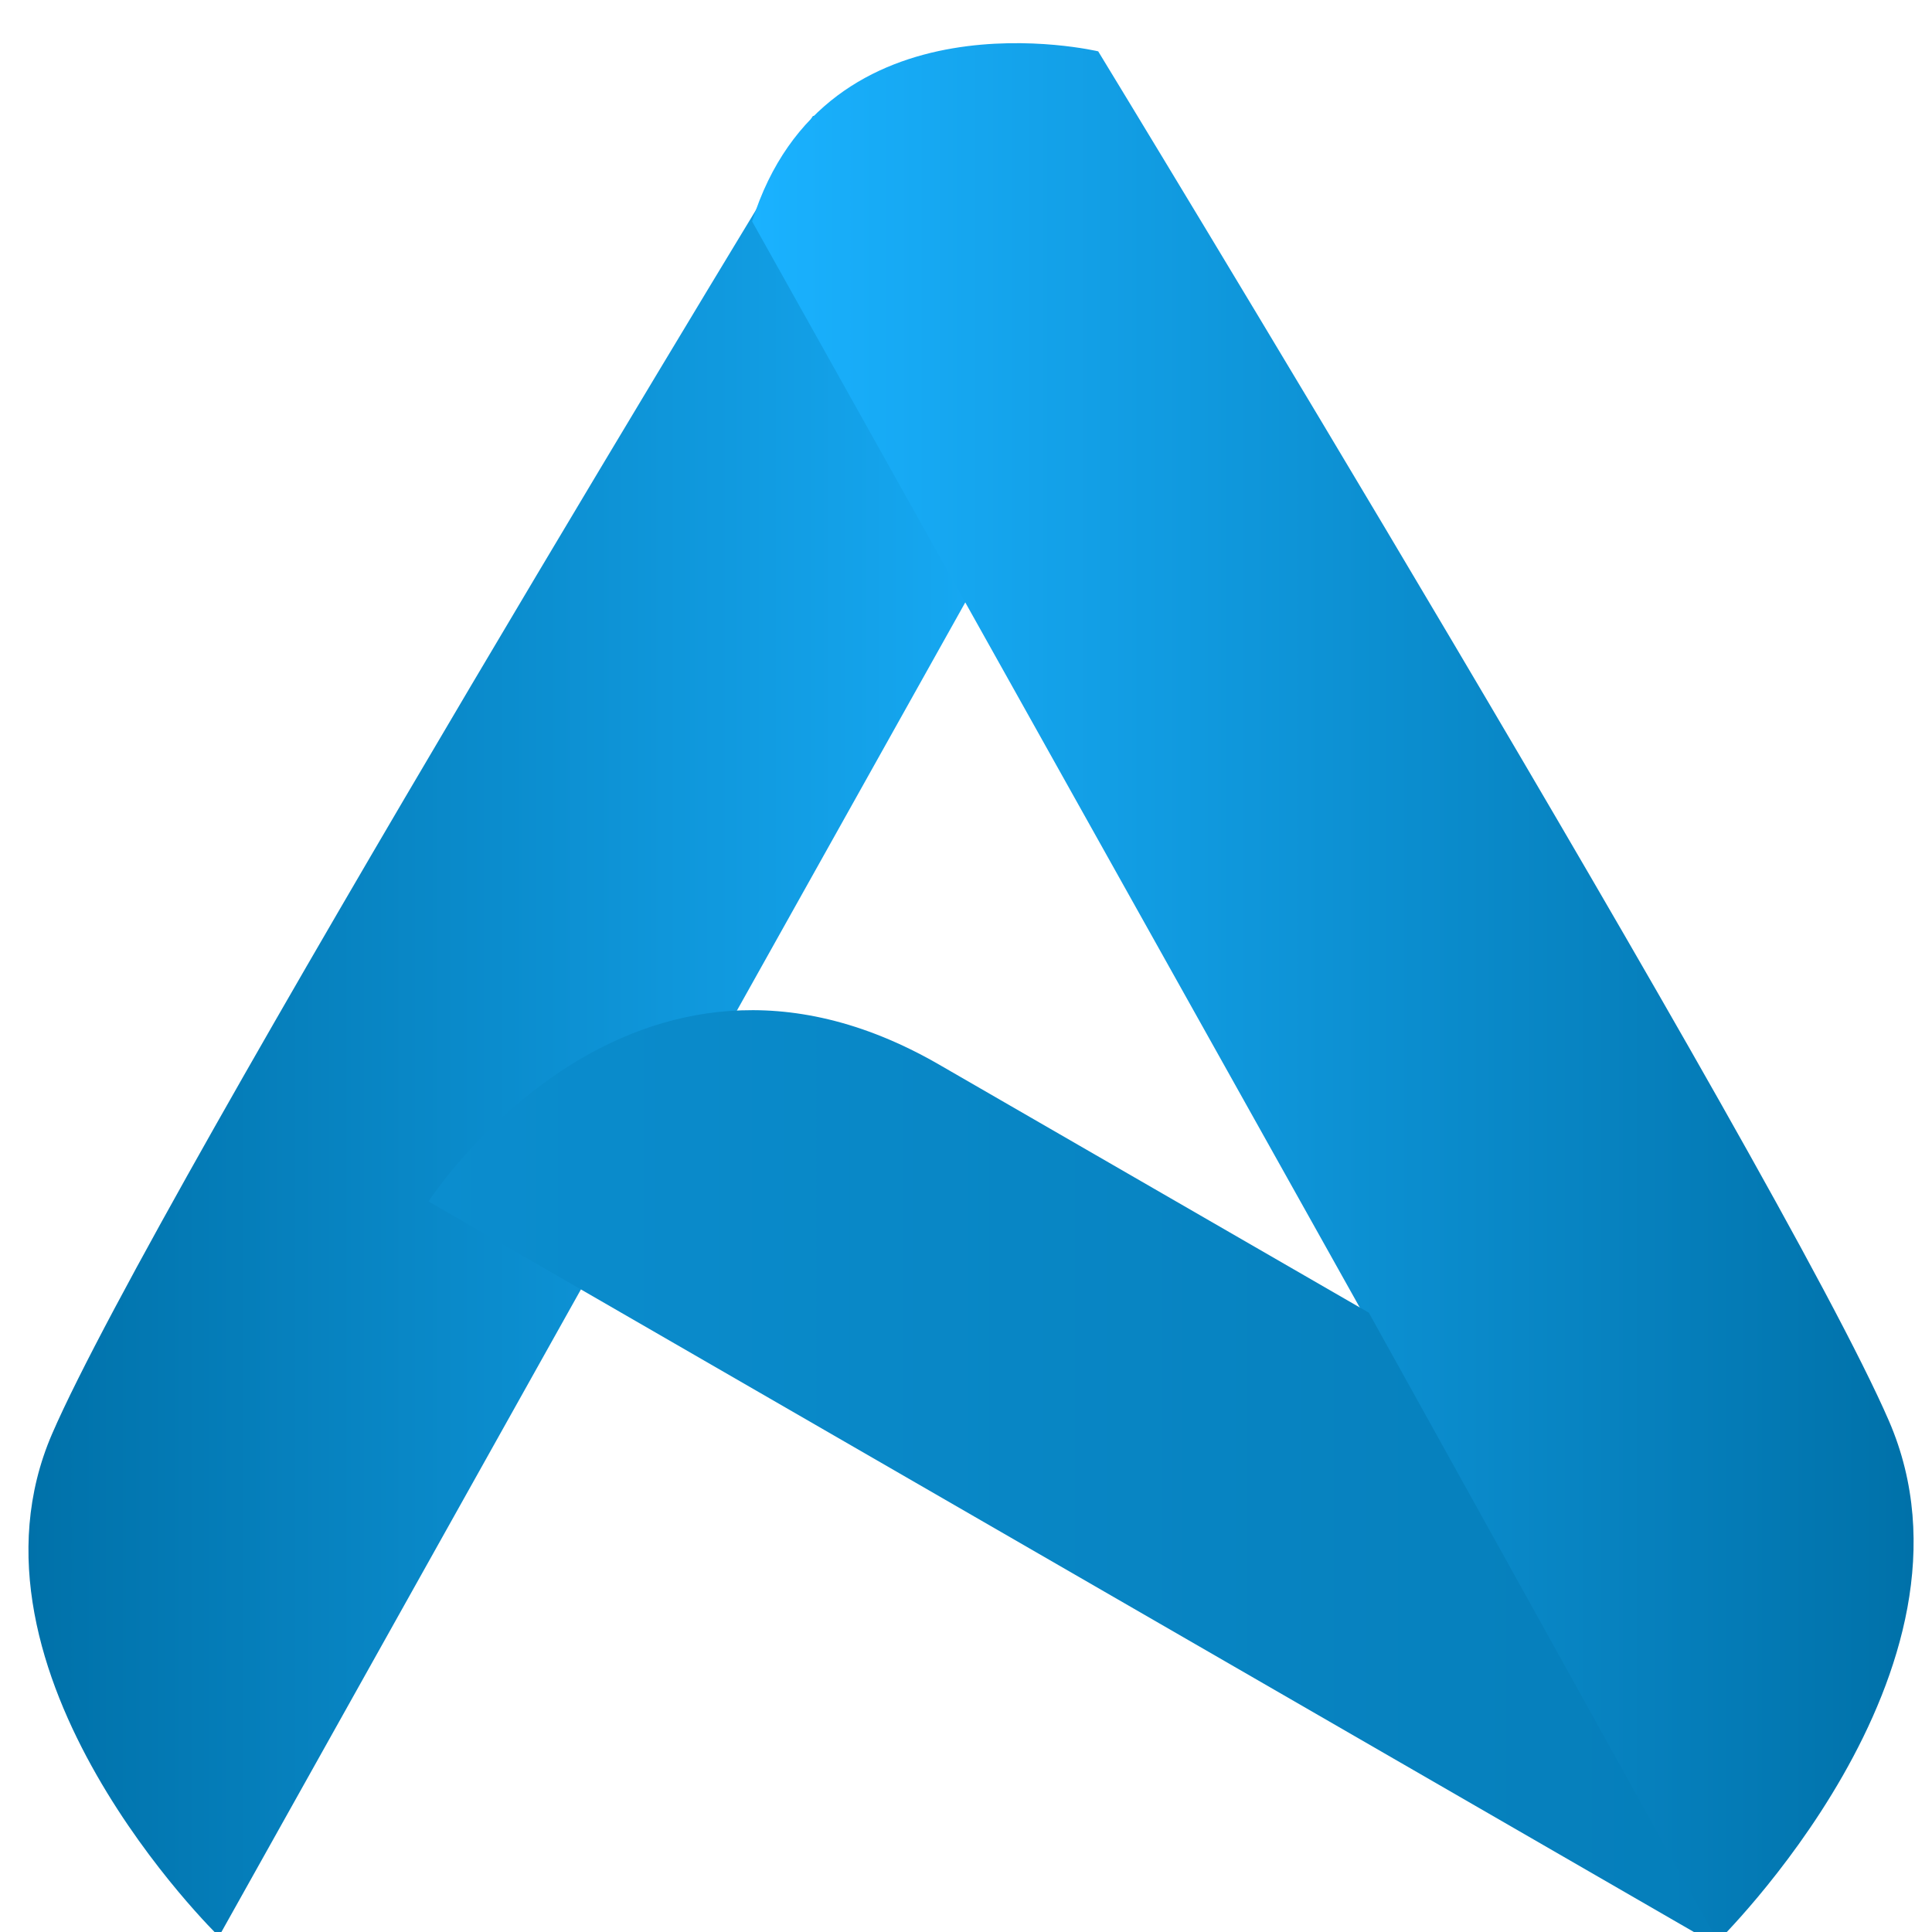
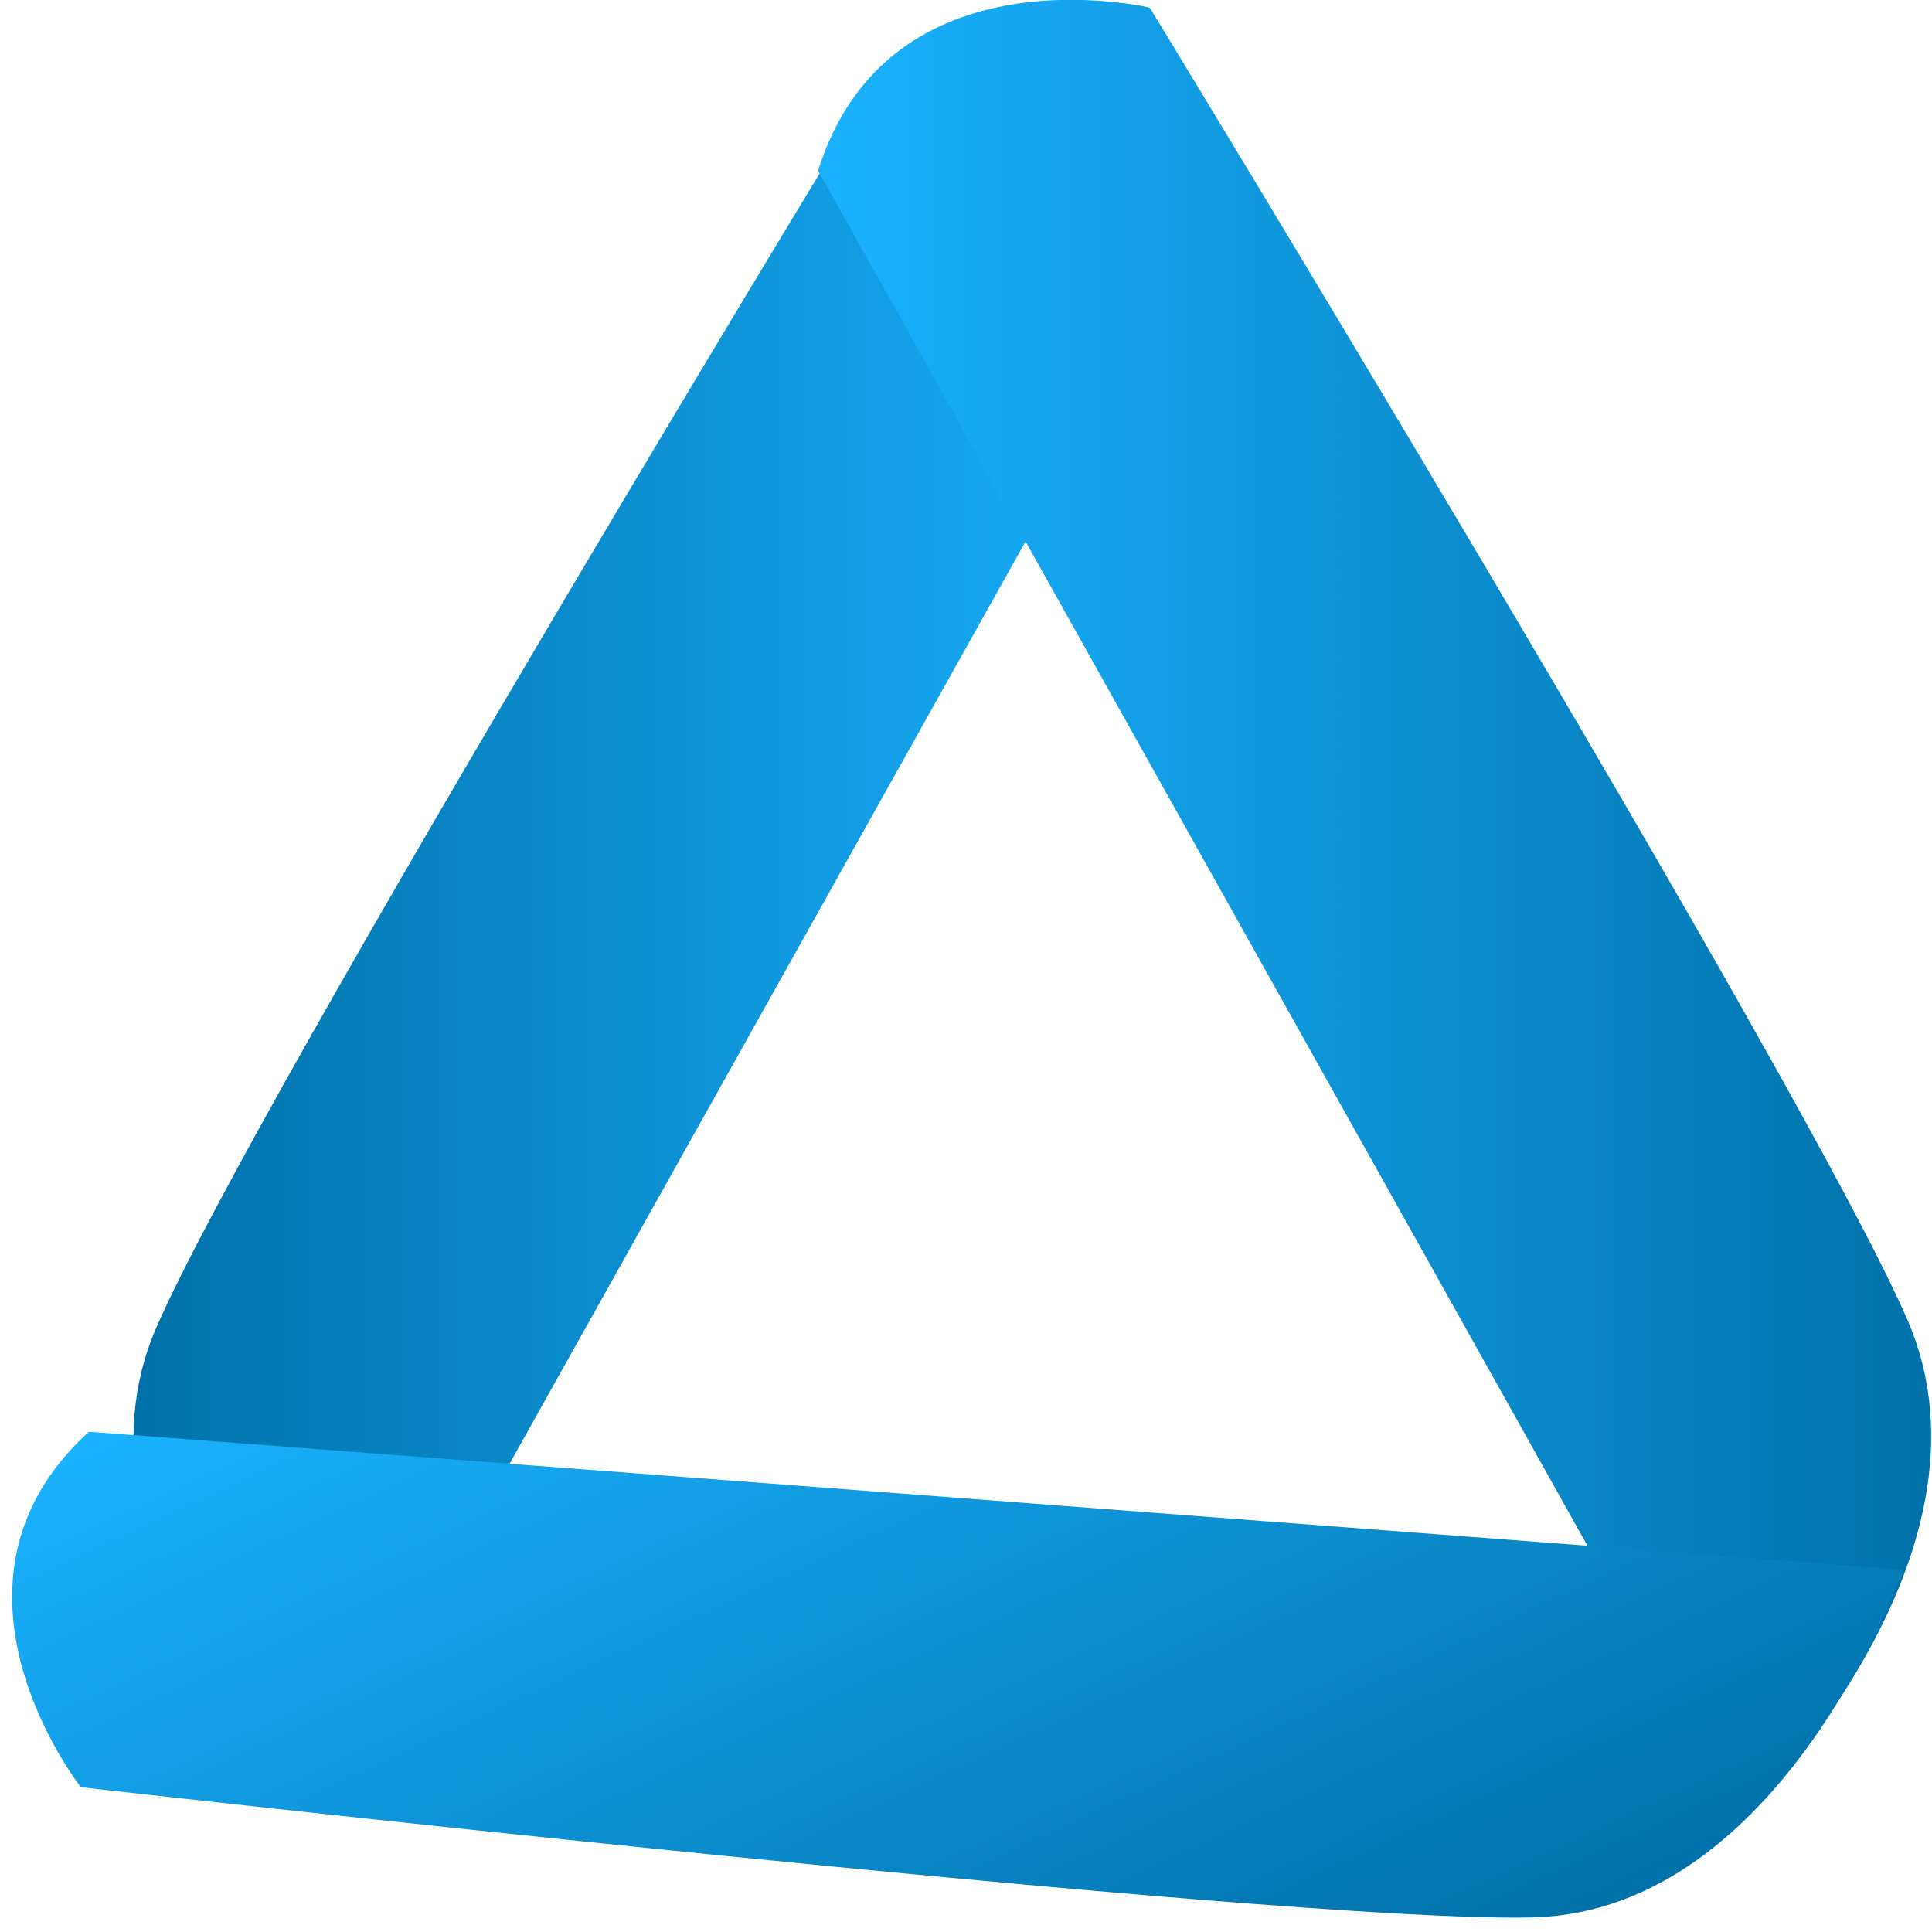
- <svg xmlns="http://www.w3.org/2000/svg" xmlns:xlink="http://www.w3.org/1999/xlink" width="115mm" height="115mm" viewBox="0 0 115 115" version="1.1" id="svg5">
+ <svg xmlns="http://www.w3.org/2000/svg" xmlns:xlink="http://www.w3.org/1999/xlink" width="120mm" height="120mm" viewBox="0 0 120 120" version="1.1" id="svg5">
  <defs id="defs2">
-     <linearGradient id="linearGradient8632">
-       <stop style="stop-color:#0b8dce;stop-opacity:1;" offset="0" id="stop8628" />
-       <stop style="stop-color:#057eba;stop-opacity:1;" offset="1" id="stop8630" />
-     </linearGradient>
    <linearGradient id="linearGradient3536">
      <stop style="stop-color:#0071a9;stop-opacity:1;" offset="0" id="stop3532" />
      <stop style="stop-color:#1ab2ff;stop-opacity:1;" offset="1" id="stop3534" />
    </linearGradient>
-     <linearGradient xlink:href="#linearGradient3536" id="linearGradient3538" x1="42.93" y1="223.008" x2="112.066" y2="223.008" gradientUnits="userSpaceOnUse" gradientTransform="matrix(0.9620085,0,0,0.9620085,-39.60618,-153.681)" />
-     <linearGradient xlink:href="#linearGradient3536" id="linearGradient7342" gradientUnits="userSpaceOnUse" x1="42.93" y1="223.008" x2="112.066" y2="223.008" gradientTransform="matrix(-1,0,0,1,156.8349,-163.8791)" />
-     <linearGradient xlink:href="#linearGradient8632" id="linearGradient8634" x1="65.839" y1="251.465" x2="142.793" y2="251.465" gradientUnits="userSpaceOnUse" gradientTransform="translate(-40.32921,-163.4287)" />
+     <linearGradient xlink:href="#linearGradient3536" id="linearGradient3538" x1="42.93" y1="223.008" x2="112.066" y2="223.008" gradientUnits="userSpaceOnUse" gradientTransform="matrix(0.9620085,0,0,0.9620085,-33.01176,-156.5376)" />
+     <linearGradient xlink:href="#linearGradient3536" id="linearGradient7342" gradientUnits="userSpaceOnUse" x1="42.93" y1="223.008" x2="112.066" y2="223.008" gradientTransform="matrix(-1,0,0,1,162.8804,-166.4603)" />
+     <linearGradient xlink:href="#linearGradient3536" id="linearGradient328" gradientUnits="userSpaceOnUse" gradientTransform="matrix(-0.4046765,-0.8727527,0.8727527,-0.4046765,-103.6569,258.3864)" x1="42.93" y1="223.008" x2="112.066" y2="223.008" />
  </defs>
  <g id="layer1">
-     <path style="fill:url(#linearGradient3538);fill-opacity:1;stroke:none;stroke-width:0.255px;stroke-linecap:butt;stroke-linejoin:miter;stroke-opacity:1" d="M 68.202,16.651 13.032,115.264 c 0,0 -16.109,-15.65 -9.925,-29.929 C 9.29,71.056 48.384,6.912 48.384,6.912 c 0,0 15.613,-3.705 19.818,9.739 z" id="path73" />
-     <path style="fill:none;stroke:none;stroke-width:0.265px;stroke-linecap:butt;stroke-linejoin:miter;stroke-opacity:1" d="m 71.365,13.37 40.946,94.643 c 0,0 3.838,7.654 -5.66,7.461 -9.498,-0.193 -18.171,0 -18.171,0 0,0 4.509,-1.389 3.976,-6.431 -0.533,-5.043 -0.414,-3.418 -0.414,-3.418 L 59.774,34.418 Z" id="path5355" />
-     <path style="fill:url(#linearGradient7342);fill-opacity:1;stroke:none;stroke-width:0.265px;stroke-linecap:butt;stroke-linejoin:miter;stroke-opacity:1" d="m 44.769,13.179 57.35,102.508 c 0,0 16.745,-16.268 10.317,-31.111 C 106.008,69.733 65.369,3.056 65.369,3.056 c 0,0 -16.229,-3.852 -20.601,10.124 z" id="path7340" />
-     <path style="fill:none;stroke:none;stroke-width:0.265px;stroke-linecap:butt;stroke-linejoin:miter;stroke-opacity:1" d="M 101.983,115.185 22.547,69.322 c 0,0 6.912,-16.395 24.117,-6.462 17.205,9.933 38.225,22.069 38.225,22.069 z" id="path8622" />
-     <path style="fill:url(#linearGradient8634);fill-opacity:1;stroke:none;stroke-width:0.265px;stroke-linecap:butt;stroke-linejoin:miter;stroke-opacity:1" d="M 102.464,115.945 25.509,71.515 c 0,0 12.055,-18.732 30.394,-8.144 18.339,10.588 25.574,14.765 25.574,14.765 z" id="path8626" />
+     <path style="fill:url(#linearGradient3538);fill-opacity:1;stroke:none;stroke-width:0.255px;stroke-linecap:butt;stroke-linejoin:miter;stroke-opacity:1" d="M 74.797,13.794 19.626,112.408 c 0,0 -16.109,-15.65 -9.925,-29.929 C 15.885,68.199 54.979,4.055 54.979,4.055 c 0,0 15.613,-3.705 19.818,9.739 z" id="path73" />
+     <path style="fill:none;stroke:none;stroke-width:0.265px;stroke-linecap:butt;stroke-linejoin:miter;stroke-opacity:1" d="m 77.41,10.789 40.946,94.643 c 0,0 3.838,7.654 -5.66,7.461 -9.498,-0.193 -18.171,0 -18.171,0 0,0 4.509,-1.389 3.976,-6.431 -0.533,-5.043 -0.414,-3.418 -0.414,-3.418 L 65.82,31.837 Z" id="path5355" />
+     <path style="fill:url(#linearGradient7342);fill-opacity:1;stroke:none;stroke-width:0.265px;stroke-linecap:butt;stroke-linejoin:miter;stroke-opacity:1" d="M 50.814,10.598 108.164,113.106 c 0,0 16.745,-16.268 10.317,-31.111 C 112.053,67.152 71.415,0.475 71.415,0.475 c 0,0 -16.229,-3.852 -20.601,10.124 z" id="path7340" />
+     <path style="fill:none;stroke:none;stroke-width:0.265px;stroke-linecap:butt;stroke-linejoin:miter;stroke-opacity:1" d="M 108.029,112.604 28.593,66.741 c 0,0 6.912,-16.395 24.117,-6.462 17.205,9.933 38.225,22.069 38.225,22.069 z" id="path8622" />
+     <path style="fill:url(#linearGradient328);fill-opacity:1;stroke:none;stroke-width:0.255px;stroke-linecap:butt;stroke-linejoin:miter;stroke-opacity:1" d="m 5.521,88.929 112.672,8.57 c 0,0 -7.421,21.197 -22.977,21.594 -15.556,0.397 -90.194,-8.087 -90.194,-8.087 0,0 -9.929,-12.606 0.499,-22.076 z" id="path326" />
  </g>
</svg>
